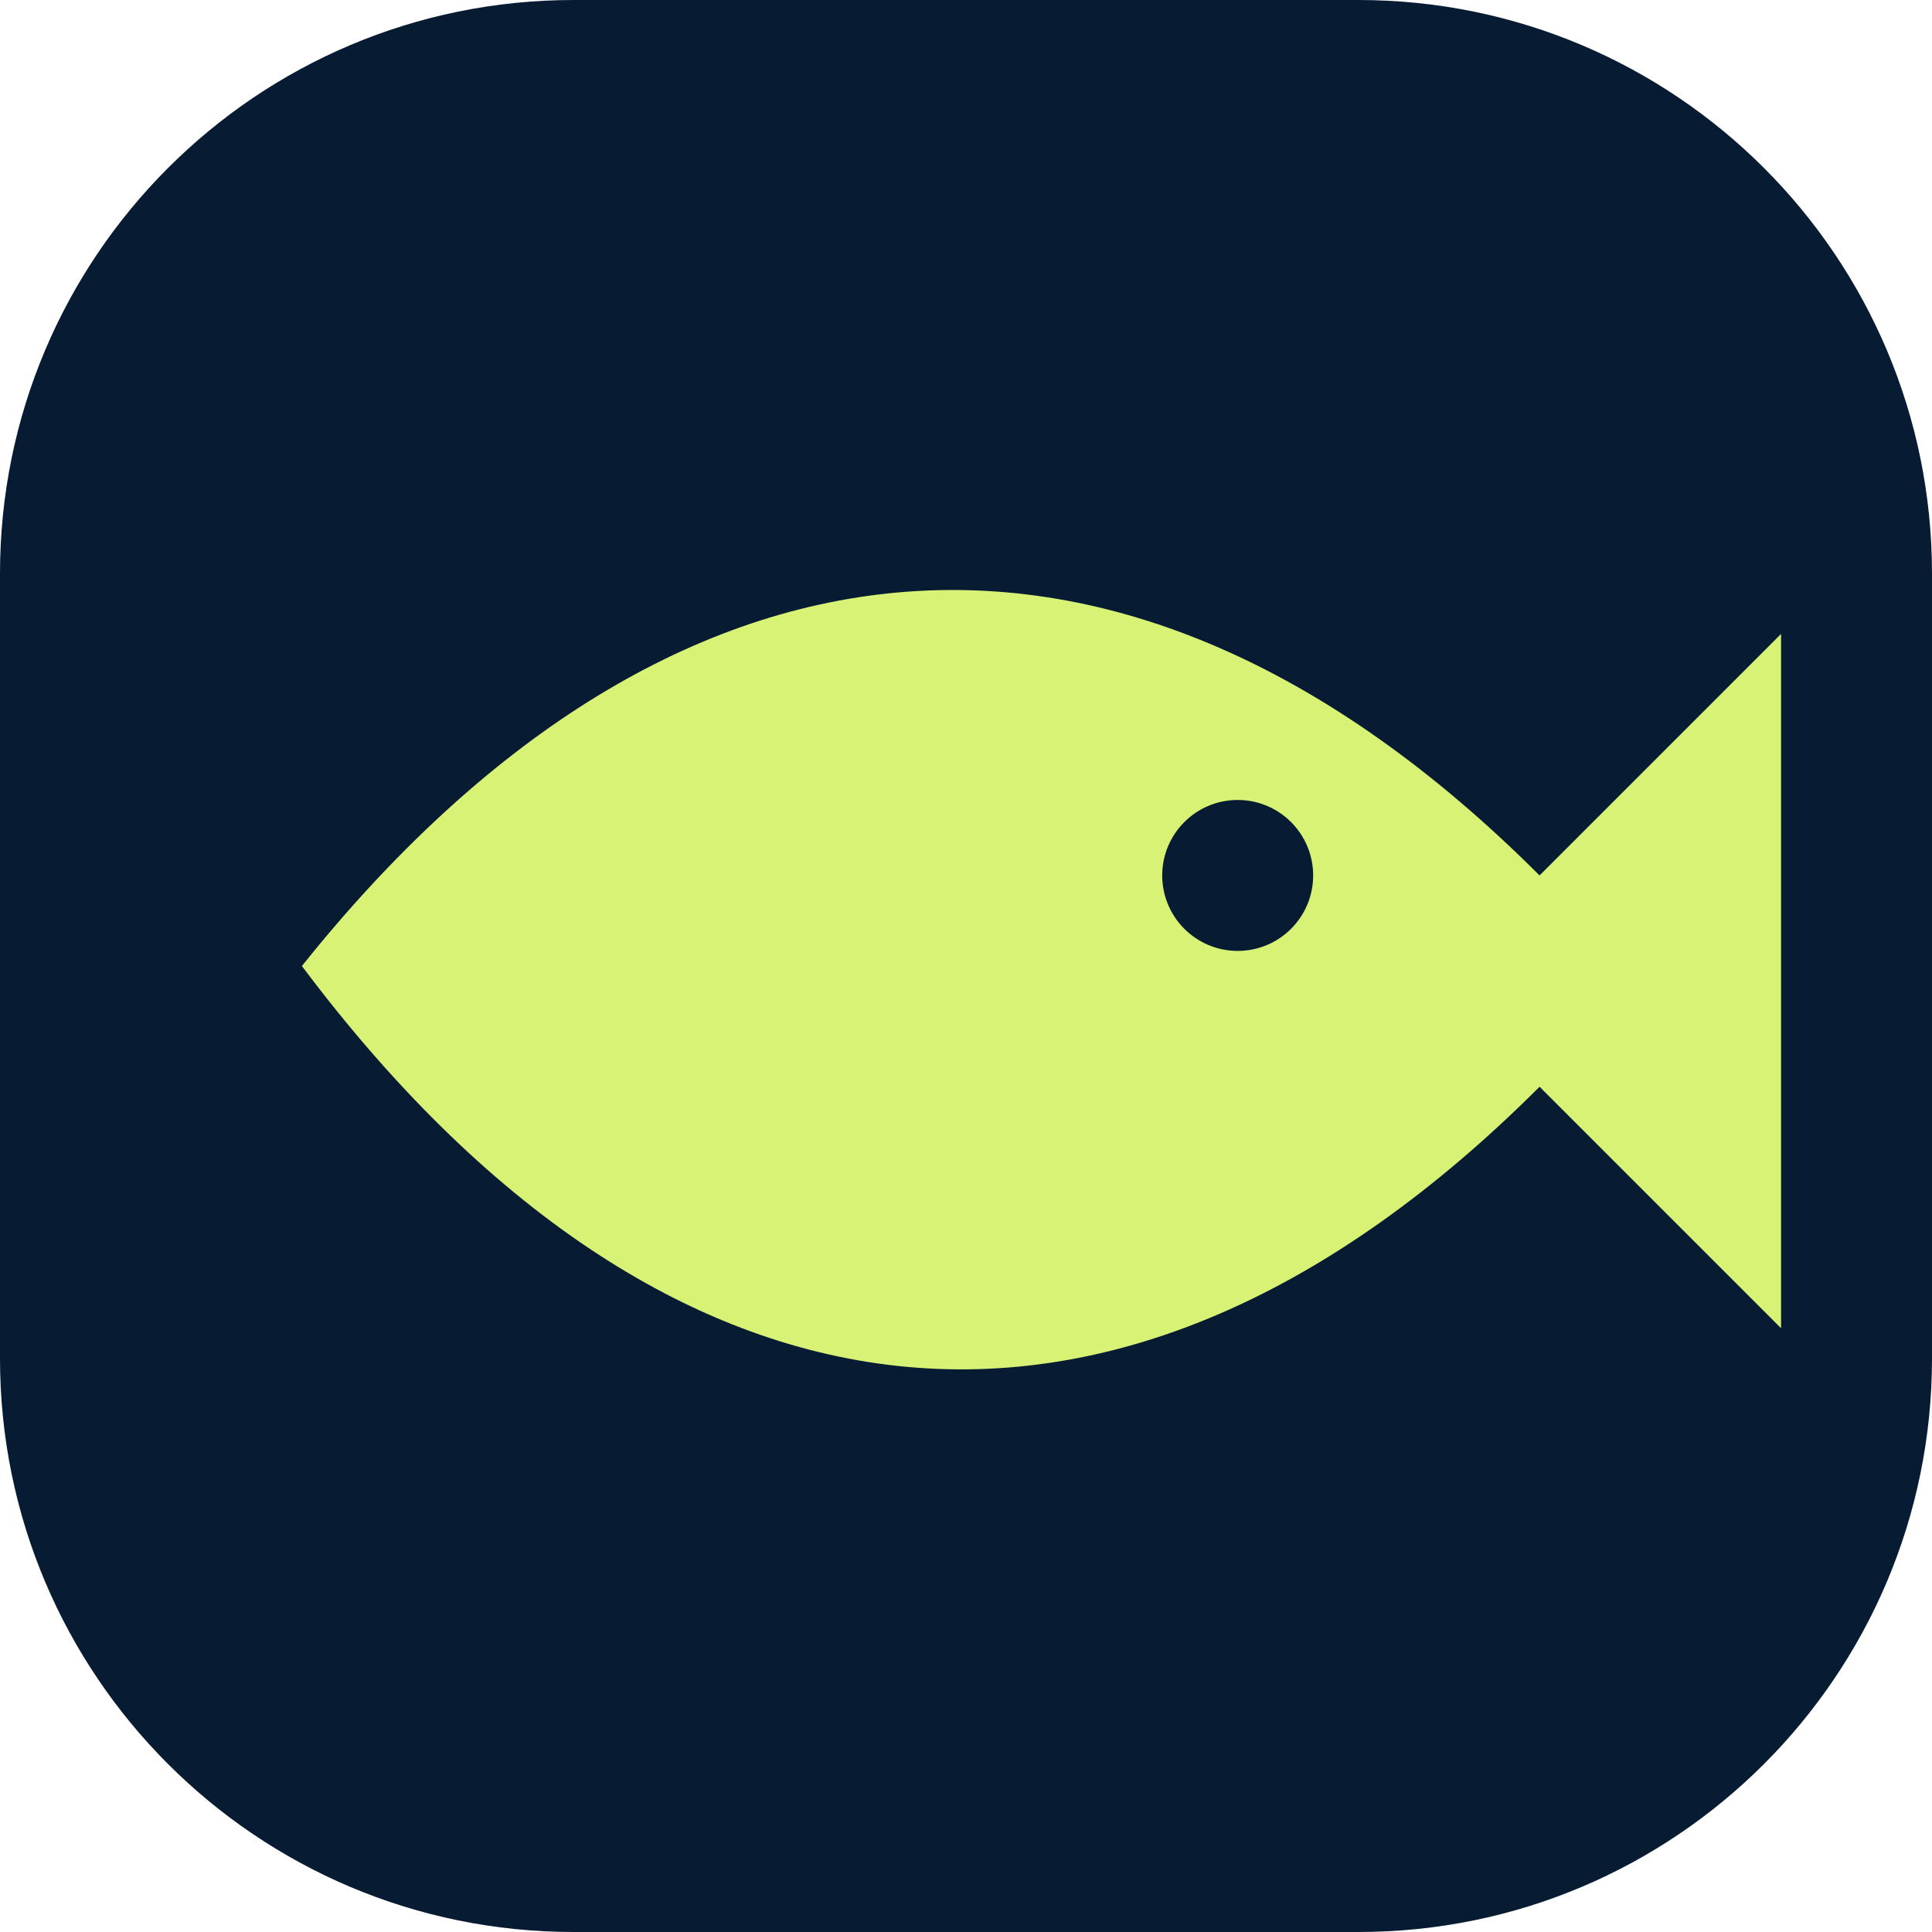
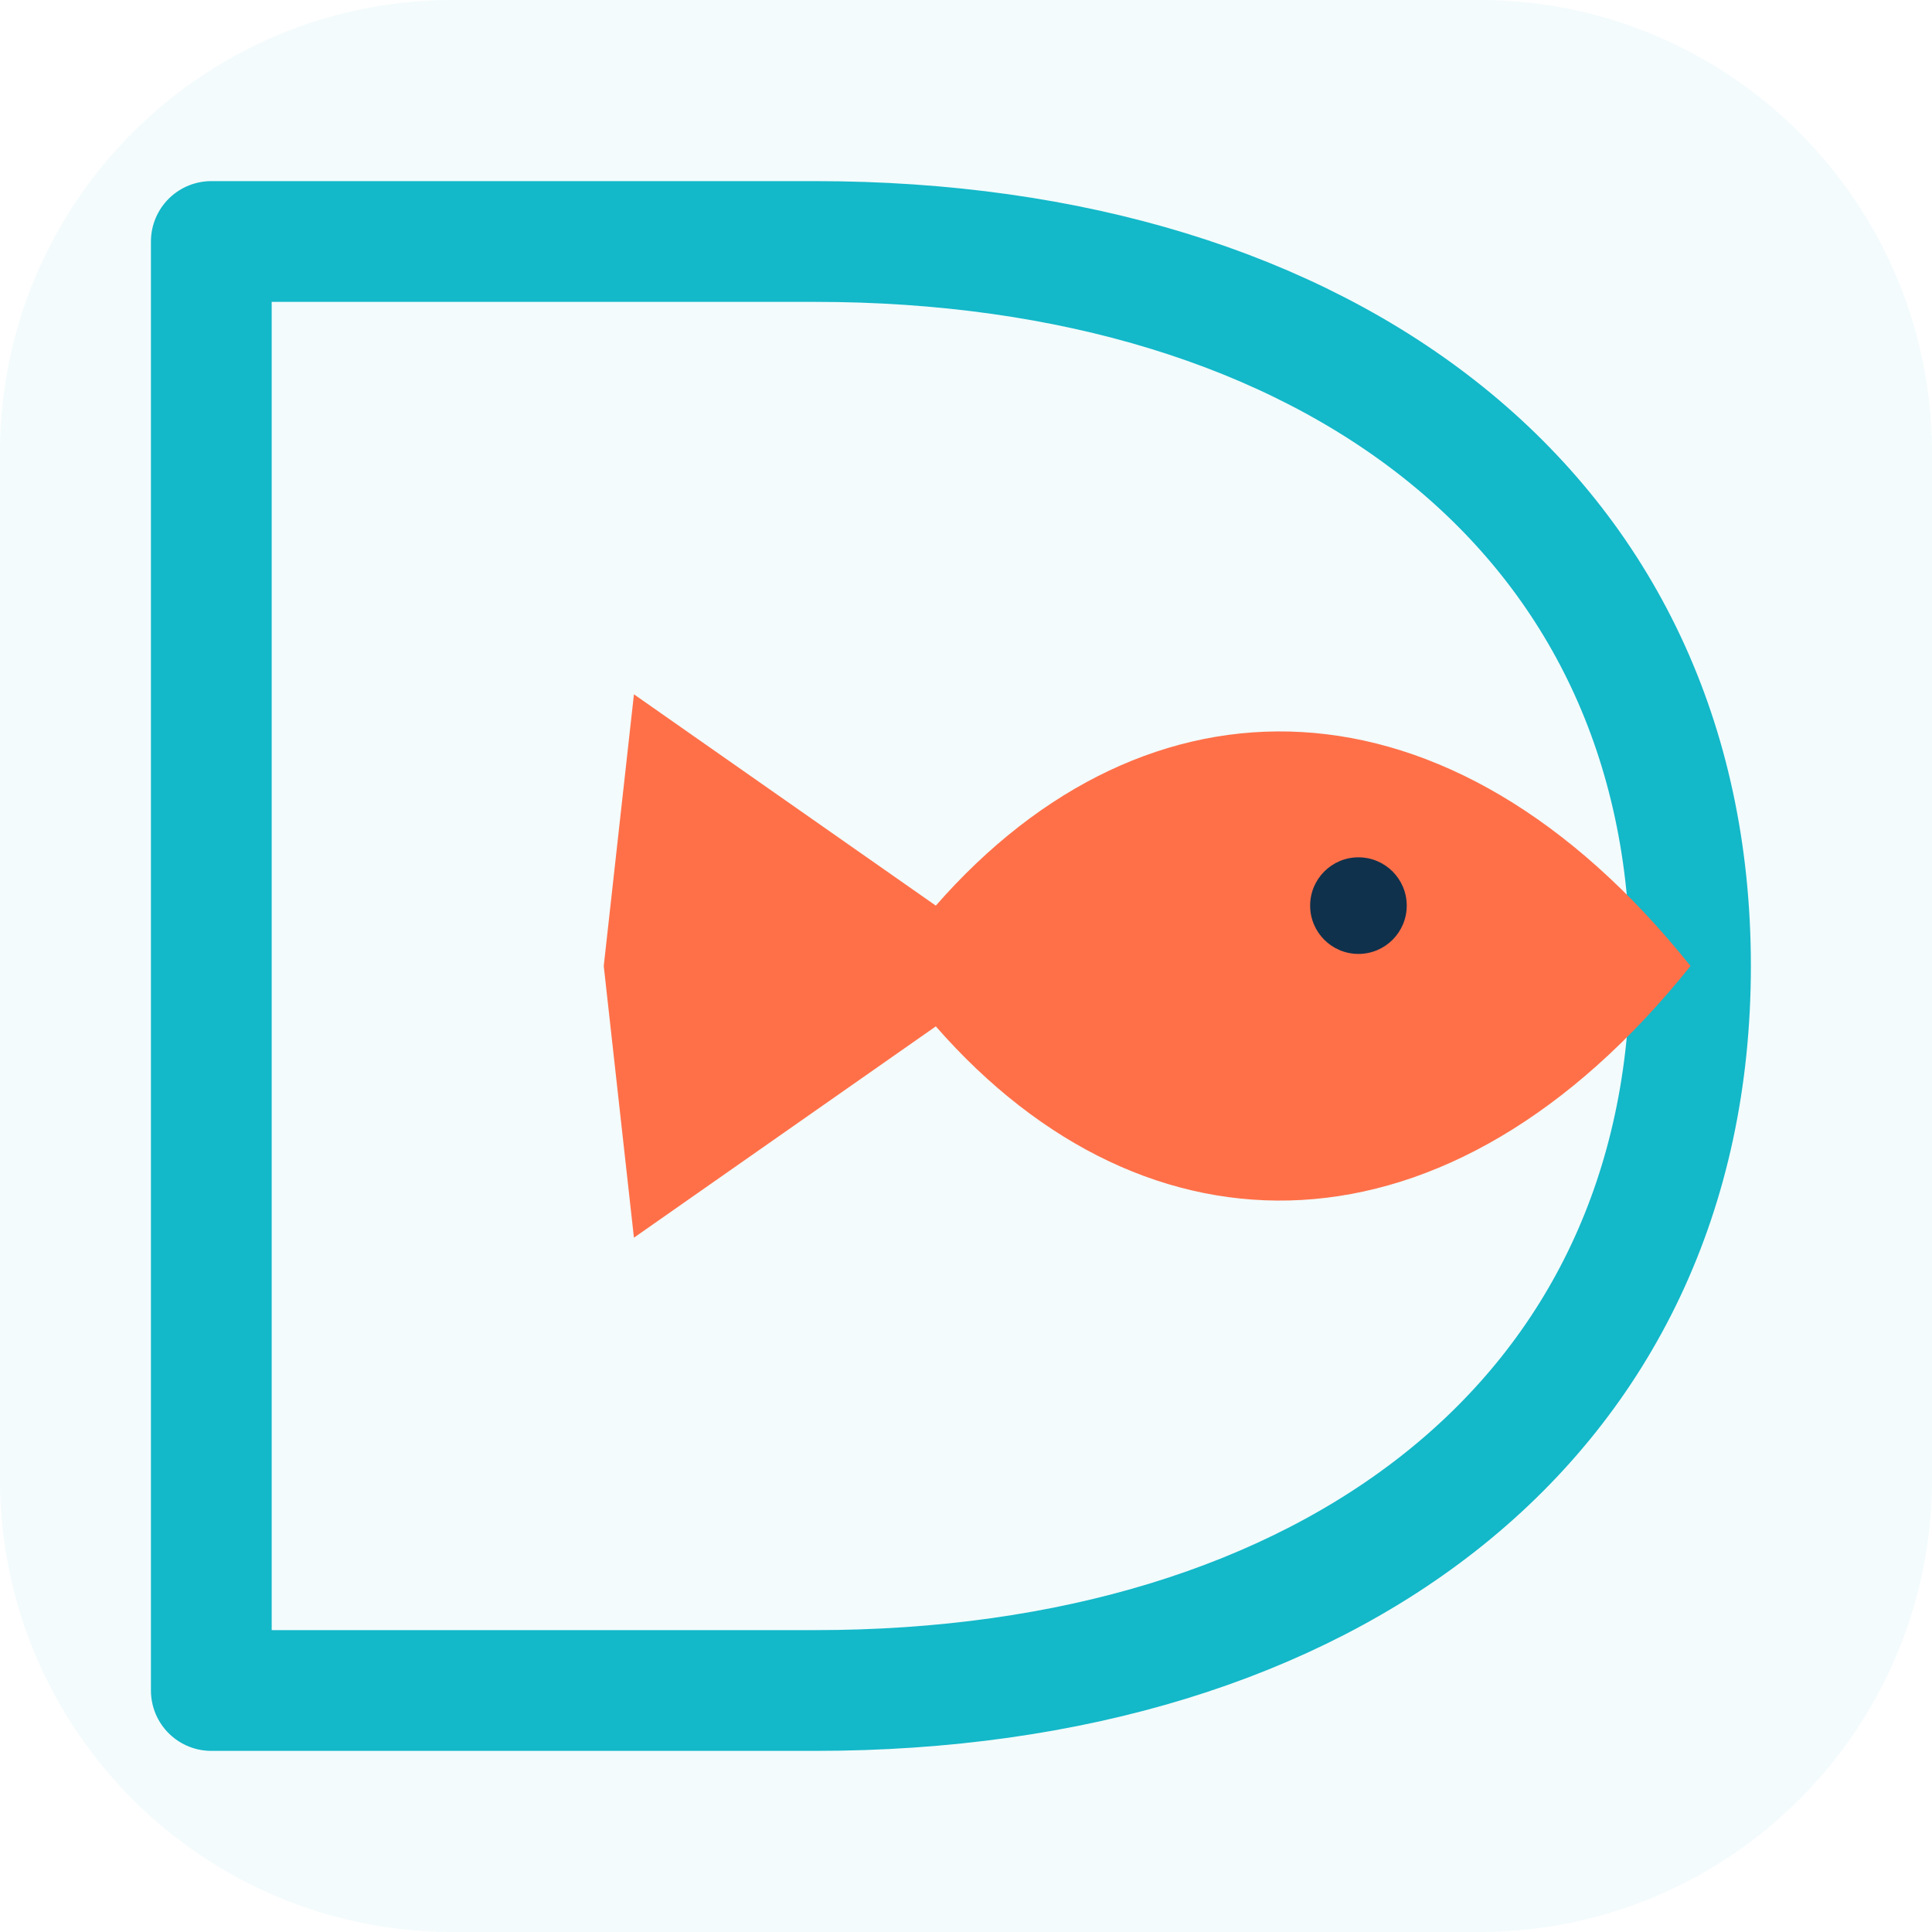
<svg xmlns="http://www.w3.org/2000/svg" viewBox="0 0 64 64">
-   <rect width="64" height="64" rx="19" fill="#071b33" />
-   <path d="M10 32c12-15 27-17 41-3l8-8v23l-8-8c-14 14-29 12-41-4Z" fill="#d8f275" />
-   <circle cx="41" cy="29" r="2.5" fill="#071b33" />
+   <rect width="64" height="64" rx="15" fill="#f3fbfc" />
+   <path d="M7 8h20c17 0 29 9 29 24S44 56 27 56H7V8Z" fill="none" stroke="#13b8c9" stroke-linejoin="round" stroke-width="4" />
+   <path d="m20 32 1-9 10 7c7-8 17-8 25 2-8 10-18 10-25 2l-10 7-1-9Z" fill="#ff7049" />
+   <circle cx="45" cy="30" r="1.6" fill="#10314c" />
</svg>
